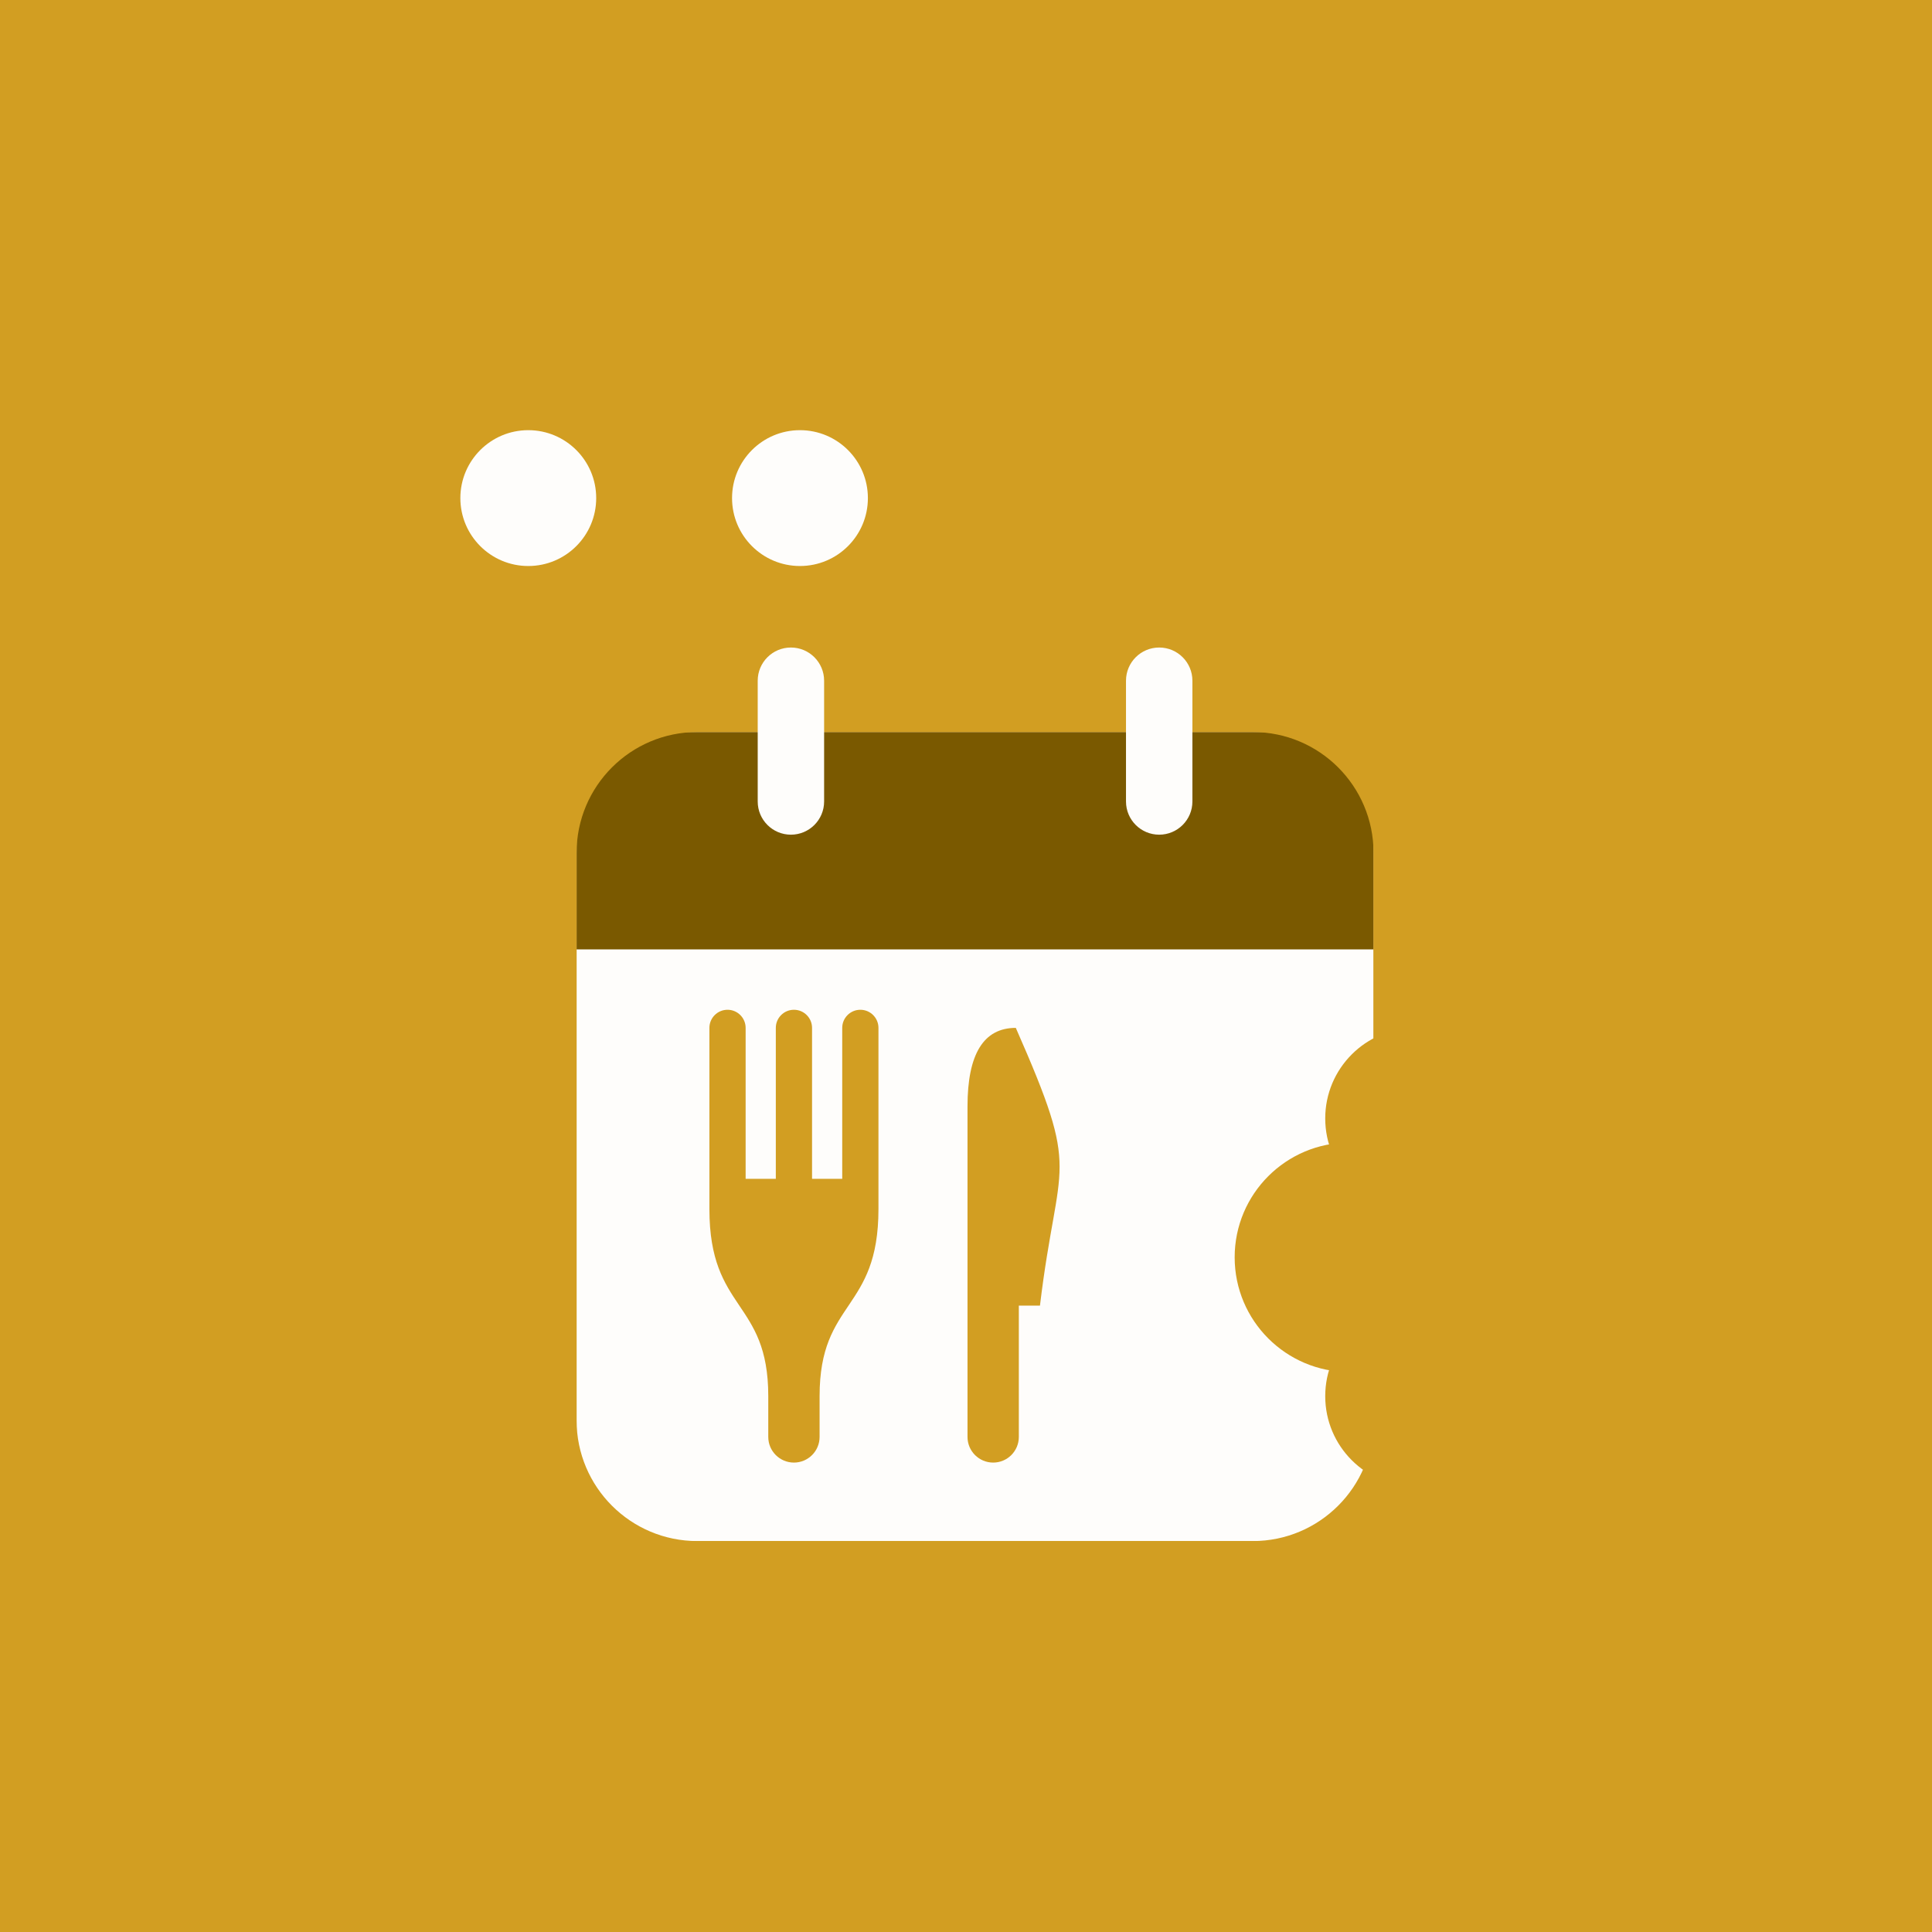
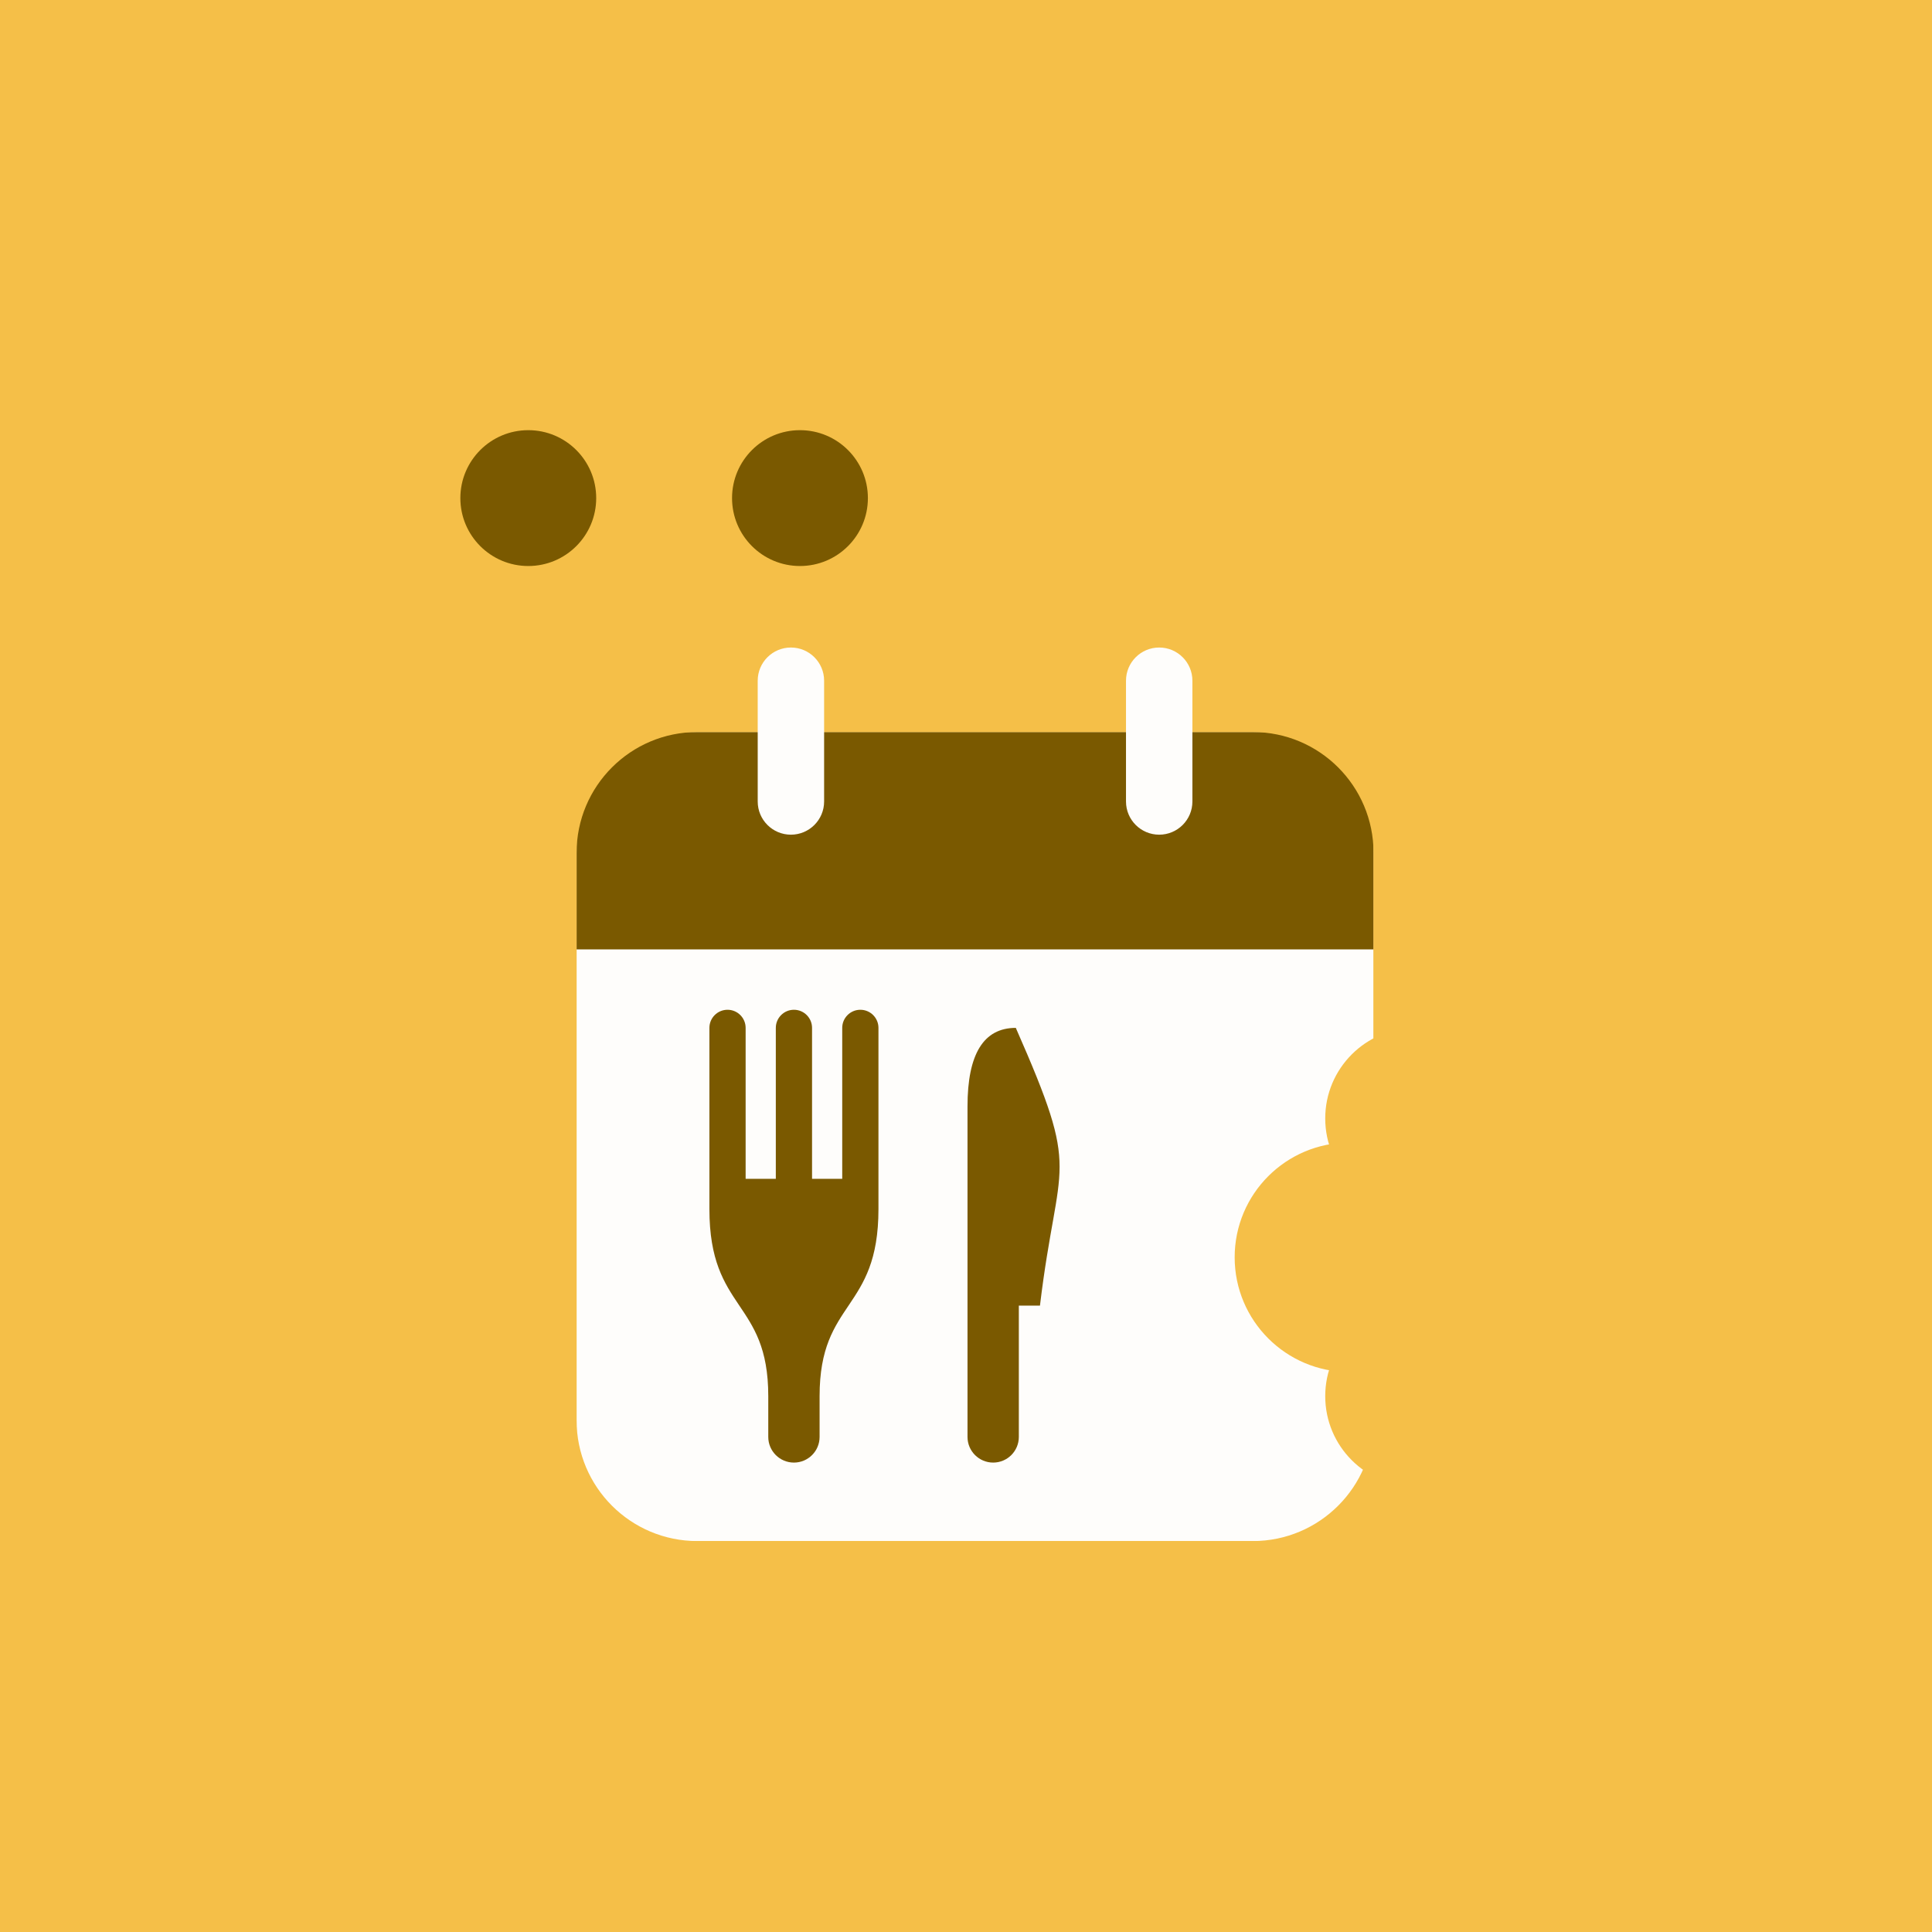
<svg xmlns="http://www.w3.org/2000/svg" viewBox="0 0 512 512">
-   <rect width="512" height="512" fill="#d29e22" />
+   <rect width="512" height="512" fill="#f5bf48" />
  <g transform="translate(276 290) scale(0.8) translate(-278 -254)">
    <mask id="sheet">
      <rect x="124" y="134" width="264" height="268" rx="40" fill="#fff" />
      <circle cx="402" cy="262" r="30" />
      <circle cx="380" cy="308" r="38" />
      <circle cx="402" cy="354" r="30" />
    </mask>
    <g mask="url(#sheet)">
      <rect x="124" y="134" width="264" height="268" fill="#fefdfb" />
      <rect x="124" y="134" width="264" height="72" fill="#7a5900" />
    </g>
    <rect x="184" y="106" width="22" height="62" rx="11" fill="#fefdfb" />
    <rect x="306" y="106" width="22" height="62" rx="11" fill="#fefdfb" />
-     <path d="M168 232a6 6 0 0 1 12 0v50h10v-50a6 6 0 0 1 12 0v50h10v-50a6 6 0 0 1 12 0v60c0 34-19.5 30-19.5 62v13.5a8.5 8.5 0 0 1-17 0V354c0-32-19.5-28-19.5-62z" fill="#d29e22" />
-     <path d="M253.5 258q0-26 16-26c22 50 14 42 8 92h-7v43.5a8.5 8.5 0 0 1-17 0z" fill="#d29e22" />
+     <path d="M168 232a6 6 0 0 1 12 0v50h10v-50a6 6 0 0 1 12 0v50h10v-50a6 6 0 0 1 12 0v60c0 34-19.5 30-19.5 62v13.5a8.5 8.5 0 0 1-17 0V354c0-32-19.5-28-19.5-62z" fill="#7a5900" />
+     <path d="M253.5 258q0-26 16-26c22 50 14 42 8 92h-7v43.5a8.5 8.5 0 0 1-17 0z" fill="#7a5900" />
  </g>
-   <circle cx="140" cy="132" r="18" fill="#fefdfb" />
-   <circle cx="212" cy="132" r="18" fill="#fefdfb" />
+   <circle cx="140" cy="132" r="18" fill="#7a5900" />
+   <circle cx="212" cy="132" r="18" fill="#7a5900" />
</svg>
